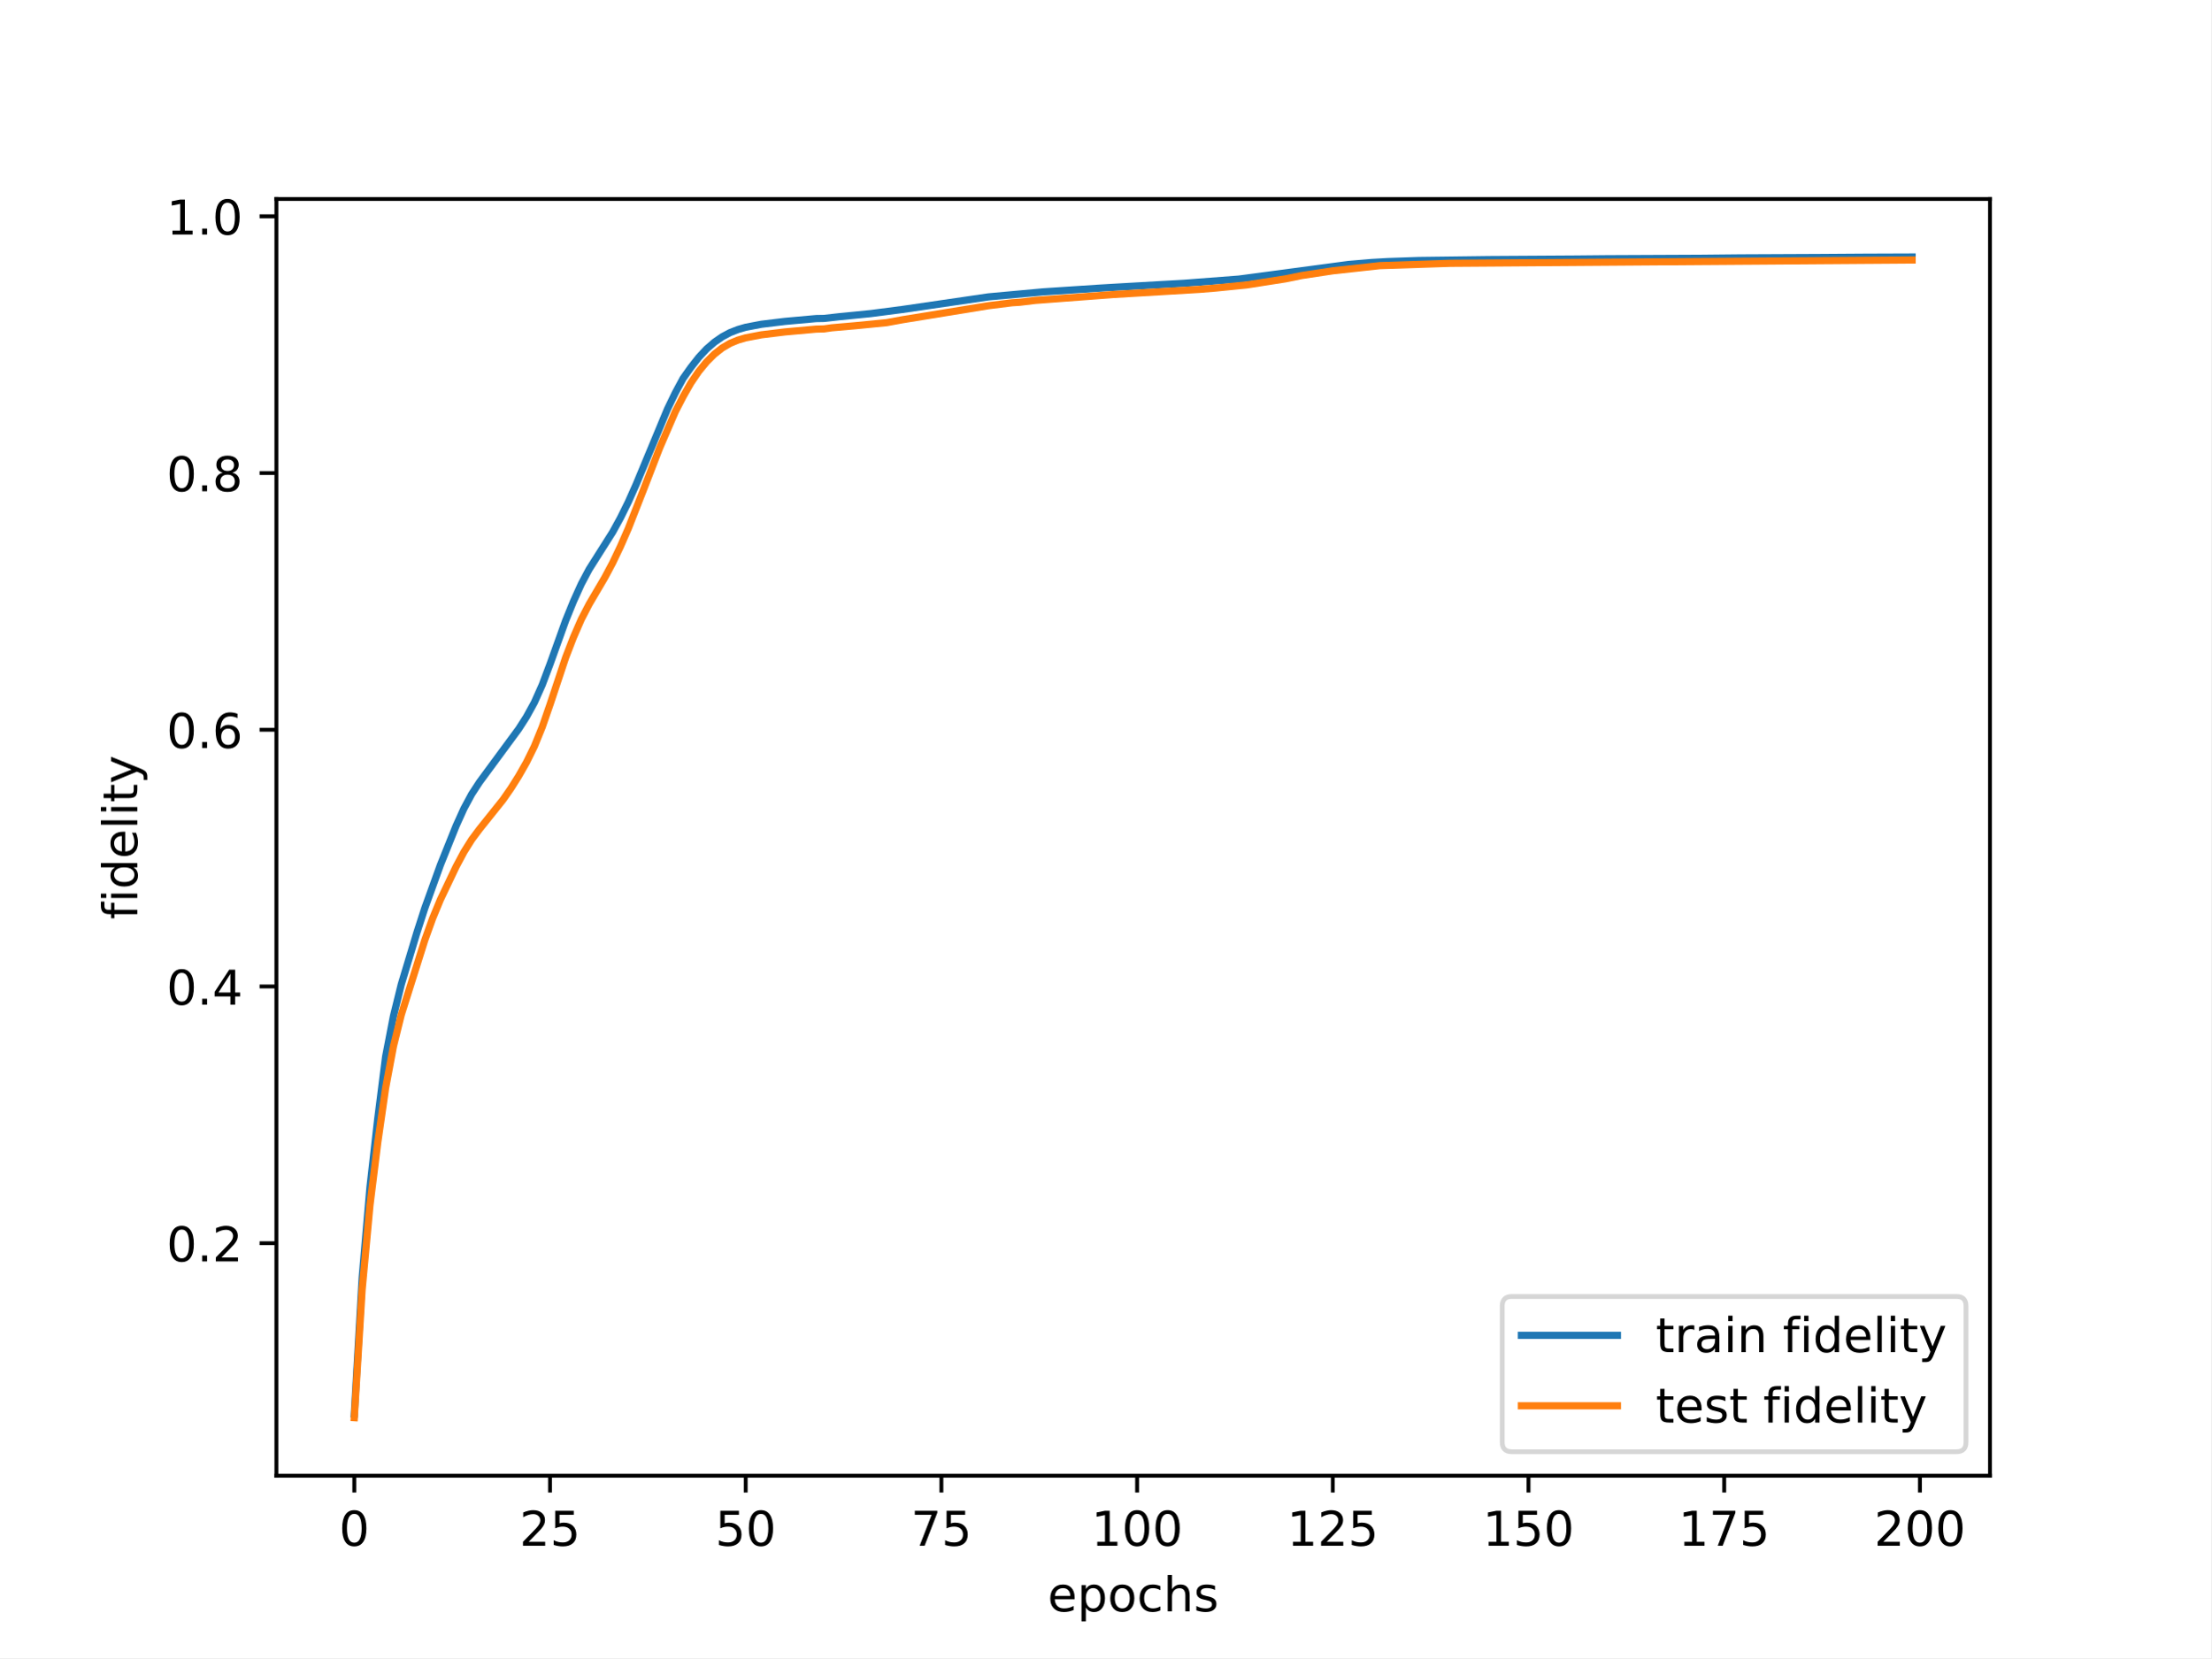
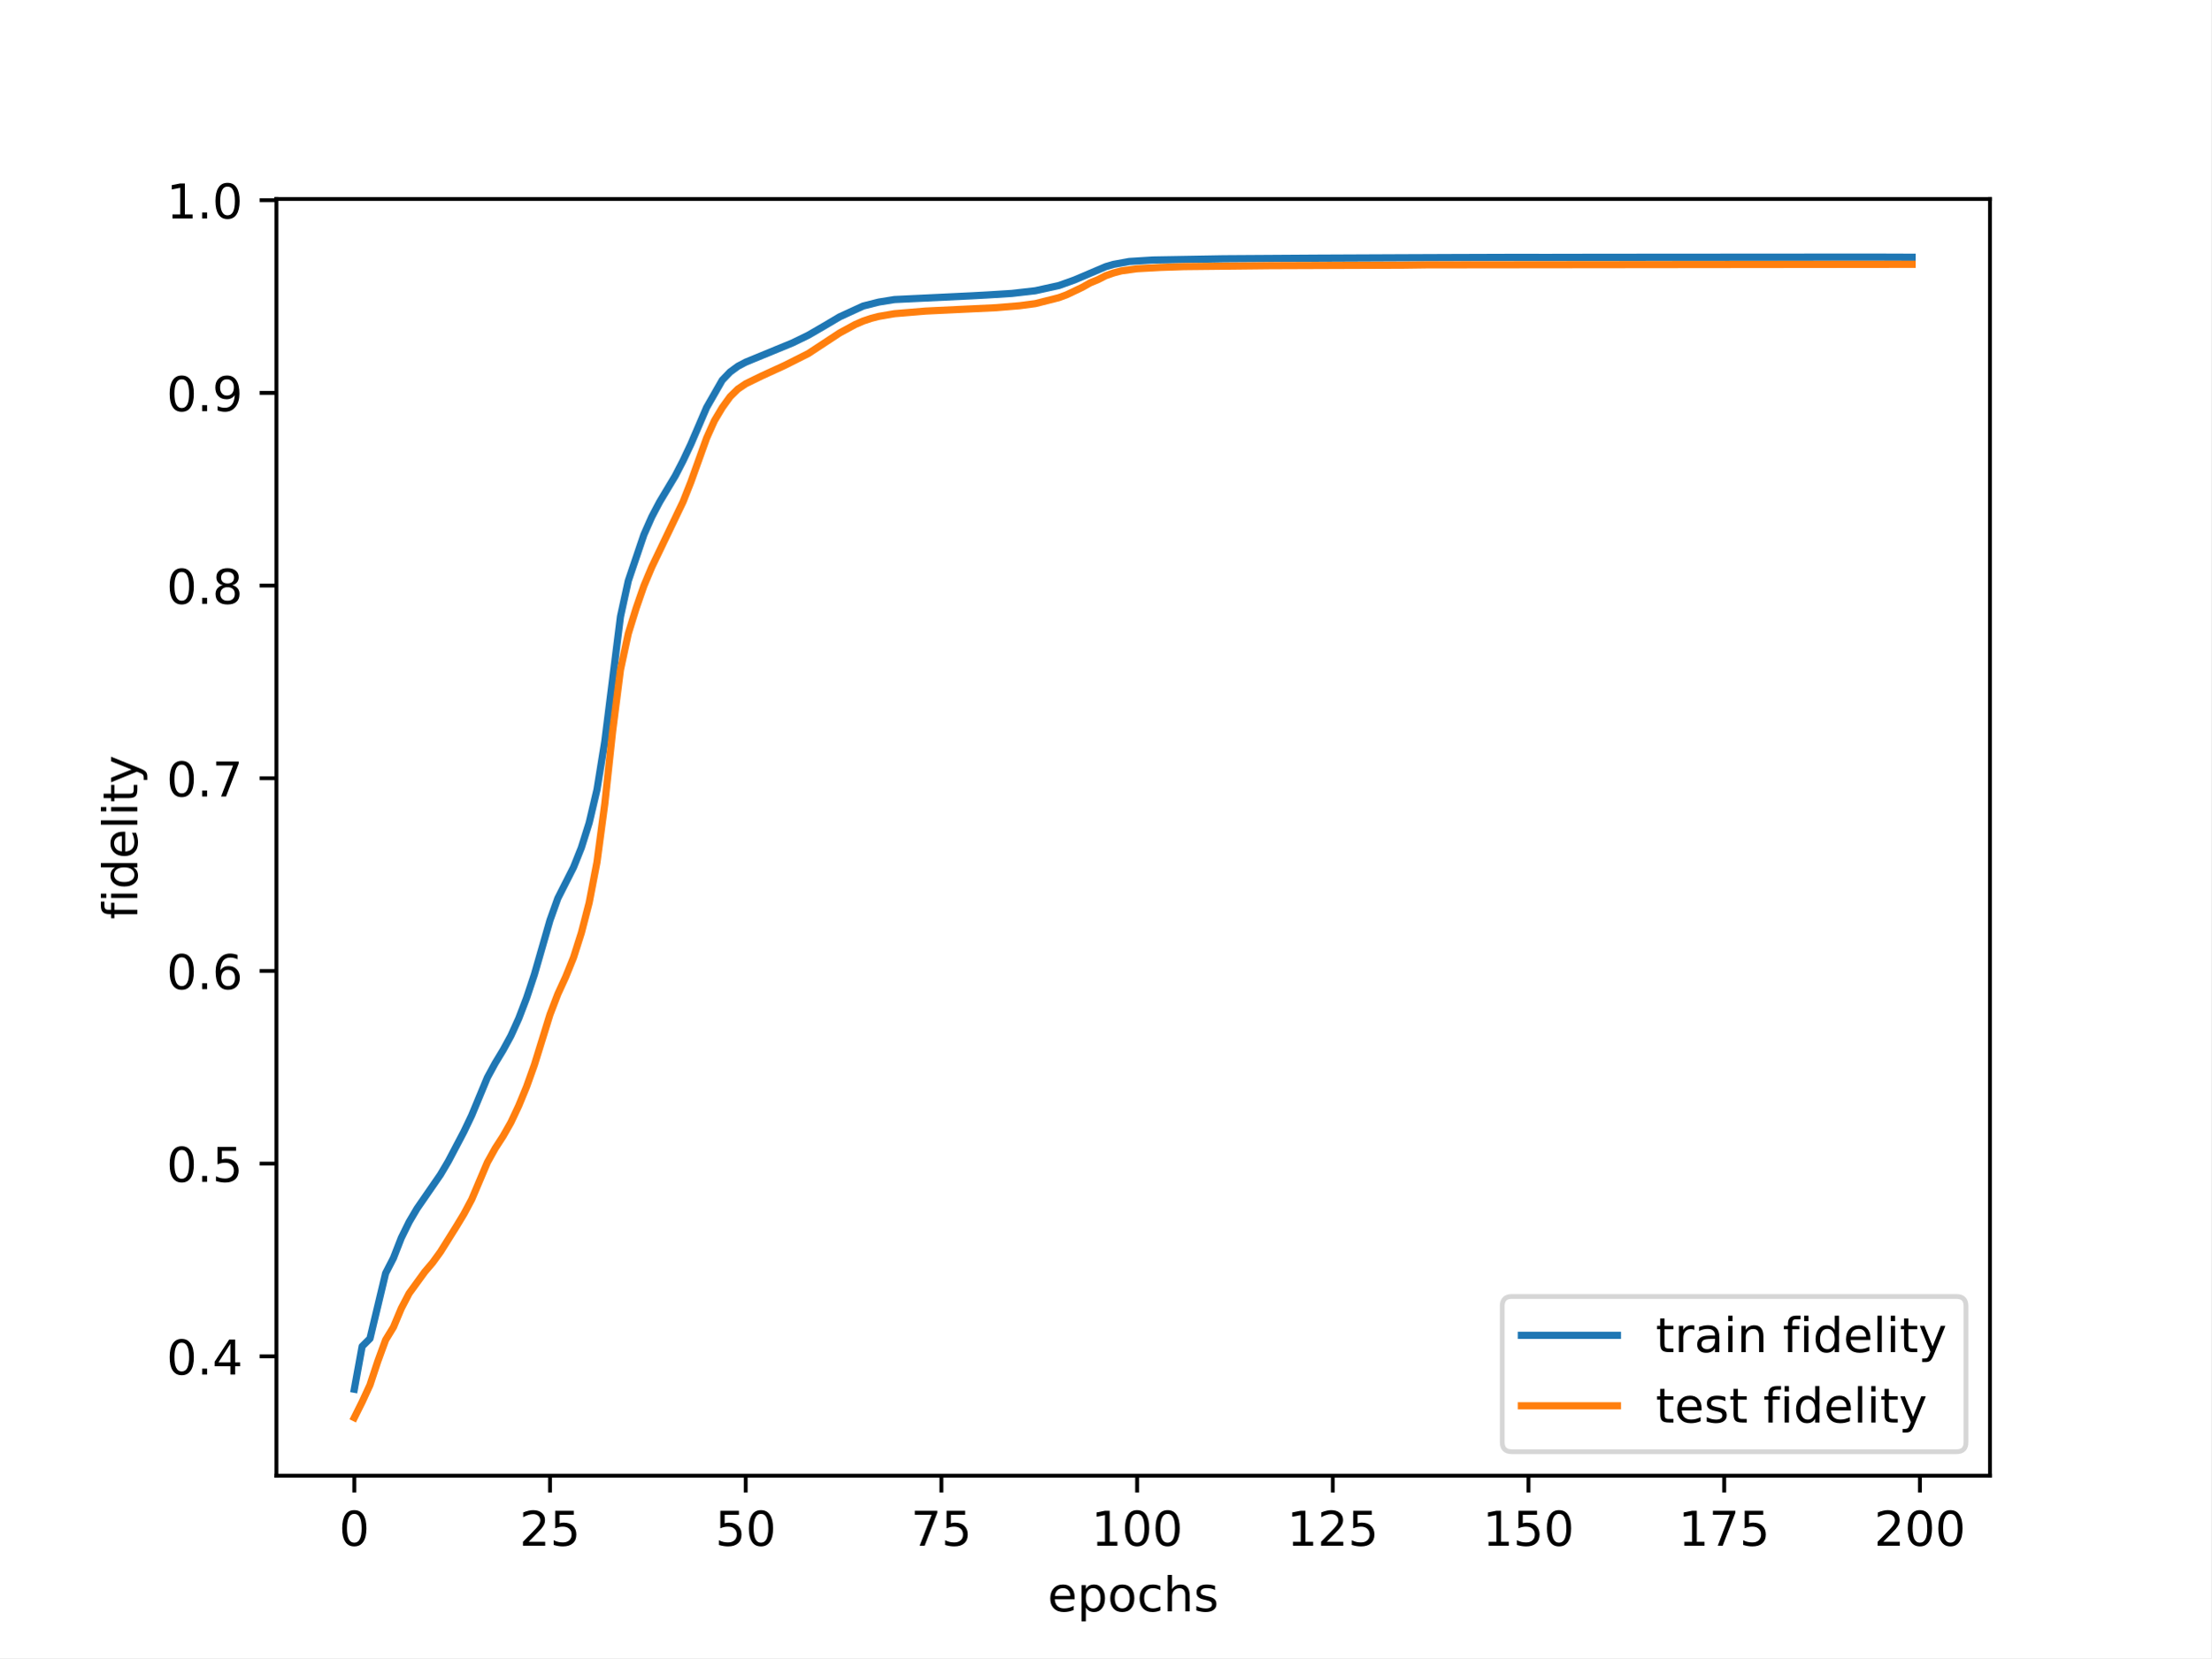
<svg xmlns="http://www.w3.org/2000/svg" xmlns:xlink="http://www.w3.org/1999/xlink" width="460.8pt" height="345.6pt" viewBox="0 0 460.8 345.6" version="1.1">
  <defs>
    <style type="text/css">*{stroke-linejoin: round; stroke-linecap: butt}</style>
  </defs>
  <g id="figure_1">
    <g id="patch_1">
      <path d="M 0 345.6  L 460.8 345.6  L 460.8 0  L 0 0  z " style="fill: #ffffff" />
    </g>
    <g id="axes_1">
      <g id="patch_2">
        <path d="M 57.6 307.584  L 414.72 307.584  L 414.72 41.472  L 57.6 41.472  z " style="fill: #ffffff" />
      </g>
      <g id="matplotlib.axis_1">
        <g id="xtick_1">
          <g id="line2d_1">
            <defs>
-               <path id="mc67432f194" d="M 0 0  L 0 3.5  " style="stroke: #000000; stroke-width: 0.8" />
-             </defs>
-             <g>
-               <use xlink:href="#mc67432f194" x="73.833" y="307.584" style="stroke: #000000; stroke-width: 0.8" />
+               <path id="m7122383685" d="M 0 0  L 0 3.5  " style="stroke: #000000; stroke-width: 0.8" />
+             </defs>
+             <g>
+               <use xlink:href="#m7122383685" x="73.833" y="307.584" style="stroke: #000000; stroke-width: 0.8" />
            </g>
          </g>
          <g id="text_1">
            <g transform="translate(70.65148 322.1824) scale(0.1 -0.1)">
              <defs>
                <path id="DejaVuSans-30" d="M 2034 4250  Q 1547 4250 1301 3770  Q 1056 3291 1056 2328  Q 1056 1369 1301 889  Q 1547 409 2034 409  Q 2525 409 2770 889  Q 3016 1369 3016 2328  Q 3016 3291 2770 3770  Q 2525 4250 2034 4250  z M 2034 4750  Q 2819 4750 3233 4129  Q 3647 3509 3647 2328  Q 3647 1150 3233 529  Q 2819 -91 2034 -91  Q 1250 -91 836 529  Q 422 1150 422 2328  Q 422 3509 836 4129  Q 1250 4750 2034 4750  z " transform="scale(0.015625)" />
              </defs>
              <use xlink:href="#DejaVuSans-30" />
            </g>
          </g>
        </g>
        <g id="xtick_2">
          <g id="line2d_2">
            <g>
-               <use xlink:href="#mc67432f194" x="114.618" y="307.584" style="stroke: #000000; stroke-width: 0.8" />
+               <use xlink:href="#m7122383685" x="114.618" y="307.584" style="stroke: #000000; stroke-width: 0.8" />
            </g>
          </g>
          <g id="text_2">
            <g transform="translate(108.256 322.1824) scale(0.1 -0.1)">
              <defs>
                <path id="DejaVuSans-32" d="M 1228 531  L 3431 531  L 3431 0  L 469 0  L 469 531  Q 828 903 1448 1529  Q 2069 2156 2228 2338  Q 2531 2678 2651 2914  Q 2772 3150 2772 3378  Q 2772 3750 2511 3984  Q 2250 4219 1831 4219  Q 1534 4219 1204 4116  Q 875 4013 500 3803  L 500 4441  Q 881 4594 1212 4672  Q 1544 4750 1819 4750  Q 2544 4750 2975 4387  Q 3406 4025 3406 3419  Q 3406 3131 3298 2873  Q 3191 2616 2906 2266  Q 2828 2175 2409 1742  Q 1991 1309 1228 531  z " transform="scale(0.015625)" />
                <path id="DejaVuSans-35" d="M 691 4666  L 3169 4666  L 3169 4134  L 1269 4134  L 1269 2991  Q 1406 3038 1543 3061  Q 1681 3084 1819 3084  Q 2600 3084 3056 2656  Q 3513 2228 3513 1497  Q 3513 744 3044 326  Q 2575 -91 1722 -91  Q 1428 -91 1123 -41  Q 819 9 494 109  L 494 744  Q 775 591 1075 516  Q 1375 441 1709 441  Q 2250 441 2565 725  Q 2881 1009 2881 1497  Q 2881 1984 2565 2268  Q 2250 2553 1709 2553  Q 1456 2553 1204 2497  Q 953 2441 691 2322  L 691 4666  z " transform="scale(0.015625)" />
              </defs>
              <use xlink:href="#DejaVuSans-32" />
              <use xlink:href="#DejaVuSans-35" x="63.623" />
            </g>
          </g>
        </g>
        <g id="xtick_3">
          <g id="line2d_3">
            <g>
-               <use xlink:href="#mc67432f194" x="155.404" y="307.584" style="stroke: #000000; stroke-width: 0.8" />
+               <use xlink:href="#m7122383685" x="155.404" y="307.584" style="stroke: #000000; stroke-width: 0.8" />
            </g>
          </g>
          <g id="text_3">
            <g transform="translate(149.0417 322.1824) scale(0.1 -0.1)">
              <use xlink:href="#DejaVuSans-35" />
              <use xlink:href="#DejaVuSans-30" x="63.623" />
            </g>
          </g>
        </g>
        <g id="xtick_4">
          <g id="line2d_4">
            <g>
-               <use xlink:href="#mc67432f194" x="196.19" y="307.584" style="stroke: #000000; stroke-width: 0.8" />
+               <use xlink:href="#m7122383685" x="196.19" y="307.584" style="stroke: #000000; stroke-width: 0.8" />
            </g>
          </g>
          <g id="text_4">
            <g transform="translate(189.8275 322.1824) scale(0.1 -0.1)">
              <defs>
                <path id="DejaVuSans-37" d="M 525 4666  L 3525 4666  L 3525 4397  L 1831 0  L 1172 0  L 2766 4134  L 525 4134  L 525 4666  z " transform="scale(0.015625)" />
              </defs>
              <use xlink:href="#DejaVuSans-37" />
              <use xlink:href="#DejaVuSans-35" x="63.623" />
            </g>
          </g>
        </g>
        <g id="xtick_5">
          <g id="line2d_5">
            <g>
-               <use xlink:href="#mc67432f194" x="236.976" y="307.584" style="stroke: #000000; stroke-width: 0.8" />
+               <use xlink:href="#m7122383685" x="236.976" y="307.584" style="stroke: #000000; stroke-width: 0.8" />
            </g>
          </g>
          <g id="text_5">
            <g transform="translate(227.432 322.1824) scale(0.1 -0.1)">
              <defs>
                <path id="DejaVuSans-31" d="M 794 531  L 1825 531  L 1825 4091  L 703 3866  L 703 4441  L 1819 4666  L 2450 4666  L 2450 531  L 3481 531  L 3481 0  L 794 0  L 794 531  z " transform="scale(0.015625)" />
              </defs>
              <use xlink:href="#DejaVuSans-31" />
              <use xlink:href="#DejaVuSans-30" x="63.623" />
              <use xlink:href="#DejaVuSans-30" x="127.246" />
            </g>
          </g>
        </g>
        <g id="xtick_6">
          <g id="line2d_6">
            <g>
-               <use xlink:href="#mc67432f194" x="277.761" y="307.584" style="stroke: #000000; stroke-width: 0.8" />
+               <use xlink:href="#m7122383685" x="277.761" y="307.584" style="stroke: #000000; stroke-width: 0.8" />
            </g>
          </g>
          <g id="text_6">
            <g transform="translate(268.2177 322.1824) scale(0.1 -0.1)">
              <use xlink:href="#DejaVuSans-31" />
              <use xlink:href="#DejaVuSans-32" x="63.623" />
              <use xlink:href="#DejaVuSans-35" x="127.246" />
            </g>
          </g>
        </g>
        <g id="xtick_7">
          <g id="line2d_7">
            <g>
-               <use xlink:href="#mc67432f194" x="318.547" y="307.584" style="stroke: #000000; stroke-width: 0.8" />
+               <use xlink:href="#m7122383685" x="318.547" y="307.584" style="stroke: #000000; stroke-width: 0.8" />
            </g>
          </g>
          <g id="text_7">
            <g transform="translate(309.0035 322.1824) scale(0.1 -0.1)">
              <use xlink:href="#DejaVuSans-31" />
              <use xlink:href="#DejaVuSans-35" x="63.623" />
              <use xlink:href="#DejaVuSans-30" x="127.246" />
            </g>
          </g>
        </g>
        <g id="xtick_8">
          <g id="line2d_8">
            <g>
-               <use xlink:href="#mc67432f194" x="359.333" y="307.584" style="stroke: #000000; stroke-width: 0.8" />
+               <use xlink:href="#m7122383685" x="359.333" y="307.584" style="stroke: #000000; stroke-width: 0.8" />
            </g>
          </g>
          <g id="text_8">
            <g transform="translate(349.7892 322.1824) scale(0.1 -0.1)">
              <use xlink:href="#DejaVuSans-31" />
              <use xlink:href="#DejaVuSans-37" x="63.623" />
              <use xlink:href="#DejaVuSans-35" x="127.246" />
            </g>
          </g>
        </g>
        <g id="xtick_9">
          <g id="line2d_9">
            <g>
-               <use xlink:href="#mc67432f194" x="400.119" y="307.584" style="stroke: #000000; stroke-width: 0.8" />
+               <use xlink:href="#m7122383685" x="400.119" y="307.584" style="stroke: #000000; stroke-width: 0.8" />
            </g>
          </g>
          <g id="text_9">
            <g transform="translate(390.575 322.1824) scale(0.1 -0.1)">
              <use xlink:href="#DejaVuSans-32" />
              <use xlink:href="#DejaVuSans-30" x="63.623" />
              <use xlink:href="#DejaVuSans-30" x="127.246" />
            </g>
          </g>
        </g>
        <g id="text_10">
          <g transform="translate(218.3272 335.8606) scale(0.1 -0.1)">
            <defs>
              <path id="DejaVuSans-65" d="M 3597 1894  L 3597 1613  L 953 1613  Q 991 1019 1311 708  Q 1631 397 2203 397  Q 2534 397 2845 478  Q 3156 559 3463 722  L 3463 178  Q 3153 47 2828 -22  Q 2503 -91 2169 -91  Q 1331 -91 842 396  Q 353 884 353 1716  Q 353 2575 817 3079  Q 1281 3584 2069 3584  Q 2775 3584 3186 3129  Q 3597 2675 3597 1894  z M 3022 2063  Q 3016 2534 2758 2815  Q 2500 3097 2075 3097  Q 1594 3097 1305 2825  Q 1016 2553 972 2059  L 3022 2063  z " transform="scale(0.015625)" />
              <path id="DejaVuSans-70" d="M 1159 525  L 1159 -1331  L 581 -1331  L 581 3500  L 1159 3500  L 1159 2969  Q 1341 3281 1617 3432  Q 1894 3584 2278 3584  Q 2916 3584 3314 3078  Q 3713 2572 3713 1747  Q 3713 922 3314 415  Q 2916 -91 2278 -91  Q 1894 -91 1617 61  Q 1341 213 1159 525  z M 3116 1747  Q 3116 2381 2855 2742  Q 2594 3103 2138 3103  Q 1681 3103 1420 2742  Q 1159 2381 1159 1747  Q 1159 1113 1420 752  Q 1681 391 2138 391  Q 2594 391 2855 752  Q 3116 1113 3116 1747  z " transform="scale(0.015625)" />
              <path id="DejaVuSans-6f" d="M 1959 3097  Q 1497 3097 1228 2736  Q 959 2375 959 1747  Q 959 1119 1226 758  Q 1494 397 1959 397  Q 2419 397 2687 759  Q 2956 1122 2956 1747  Q 2956 2369 2687 2733  Q 2419 3097 1959 3097  z M 1959 3584  Q 2709 3584 3137 3096  Q 3566 2609 3566 1747  Q 3566 888 3137 398  Q 2709 -91 1959 -91  Q 1206 -91 779 398  Q 353 888 353 1747  Q 353 2609 779 3096  Q 1206 3584 1959 3584  z " transform="scale(0.015625)" />
              <path id="DejaVuSans-63" d="M 3122 3366  L 3122 2828  Q 2878 2963 2633 3030  Q 2388 3097 2138 3097  Q 1578 3097 1268 2742  Q 959 2388 959 1747  Q 959 1106 1268 751  Q 1578 397 2138 397  Q 2388 397 2633 464  Q 2878 531 3122 666  L 3122 134  Q 2881 22 2623 -34  Q 2366 -91 2075 -91  Q 1284 -91 818 406  Q 353 903 353 1747  Q 353 2603 823 3093  Q 1294 3584 2113 3584  Q 2378 3584 2631 3529  Q 2884 3475 3122 3366  z " transform="scale(0.015625)" />
              <path id="DejaVuSans-68" d="M 3513 2113  L 3513 0  L 2938 0  L 2938 2094  Q 2938 2591 2744 2837  Q 2550 3084 2163 3084  Q 1697 3084 1428 2787  Q 1159 2491 1159 1978  L 1159 0  L 581 0  L 581 4863  L 1159 4863  L 1159 2956  Q 1366 3272 1645 3428  Q 1925 3584 2291 3584  Q 2894 3584 3203 3211  Q 3513 2838 3513 2113  z " transform="scale(0.015625)" />
              <path id="DejaVuSans-73" d="M 2834 3397  L 2834 2853  Q 2591 2978 2328 3040  Q 2066 3103 1784 3103  Q 1356 3103 1142 2972  Q 928 2841 928 2578  Q 928 2378 1081 2264  Q 1234 2150 1697 2047  L 1894 2003  Q 2506 1872 2764 1633  Q 3022 1394 3022 966  Q 3022 478 2636 193  Q 2250 -91 1575 -91  Q 1294 -91 989 -36  Q 684 19 347 128  L 347 722  Q 666 556 975 473  Q 1284 391 1588 391  Q 1994 391 2212 530  Q 2431 669 2431 922  Q 2431 1156 2273 1281  Q 2116 1406 1581 1522  L 1381 1569  Q 847 1681 609 1914  Q 372 2147 372 2553  Q 372 3047 722 3315  Q 1072 3584 1716 3584  Q 2034 3584 2315 3537  Q 2597 3491 2834 3397  z " transform="scale(0.015625)" />
            </defs>
            <use xlink:href="#DejaVuSans-65" />
            <use xlink:href="#DejaVuSans-70" x="61.523" />
            <use xlink:href="#DejaVuSans-6f" x="125" />
            <use xlink:href="#DejaVuSans-63" x="186.182" />
            <use xlink:href="#DejaVuSans-68" x="241.162" />
            <use xlink:href="#DejaVuSans-73" x="304.541" />
          </g>
        </g>
      </g>
      <g id="matplotlib.axis_2">
        <g id="ytick_1">
          <g id="line2d_10">
            <defs>
-               <path id="m87cae80e94" d="M 0 0  L -3.5 0  " style="stroke: #000000; stroke-width: 0.8" />
-             </defs>
-             <g>
-               <use xlink:href="#m87cae80e94" x="57.6" y="259.119" style="stroke: #000000; stroke-width: 0.8" />
+               <path id="mfc3ac9f263" d="M 0 0  L -3.5 0  " style="stroke: #000000; stroke-width: 0.8" />
+             </defs>
+             <g>
+               <use xlink:href="#mfc3ac9f263" x="57.6" y="282.699" style="stroke: #000000; stroke-width: 0.8" />
            </g>
          </g>
          <g id="text_11">
-             <g transform="translate(34.69687 262.918) scale(0.1 -0.1)">
+             <g transform="translate(34.69687 286.4984) scale(0.1 -0.1)">
              <defs>
                <path id="DejaVuSans-2e" d="M 684 794  L 1344 794  L 1344 0  L 684 0  L 684 794  z " transform="scale(0.015625)" />
-               </defs>
-               <use xlink:href="#DejaVuSans-30" />
-               <use xlink:href="#DejaVuSans-2e" x="63.623" />
-               <use xlink:href="#DejaVuSans-32" x="95.41" />
+                 <path id="DejaVuSans-34" d="M 2419 4116  L 825 1625  L 2419 1625  L 2419 4116  z M 2253 4666  L 3047 4666  L 3047 1625  L 3713 1625  L 3713 1100  L 3047 1100  L 3047 0  L 2419 0  L 2419 1100  L 313 1100  L 313 1709  L 2253 4666  z " transform="scale(0.015625)" />
+               </defs>
+               <use xlink:href="#DejaVuSans-30" />
+               <use xlink:href="#DejaVuSans-2e" x="63.623" />
+               <use xlink:href="#DejaVuSans-34" x="95.41" />
            </g>
          </g>
        </g>
        <g id="ytick_2">
          <g id="line2d_11">
            <g>
-               <use xlink:href="#m87cae80e94" x="57.6" y="205.61" style="stroke: #000000; stroke-width: 0.8" />
+               <use xlink:href="#mfc3ac9f263" x="57.6" y="242.537" style="stroke: #000000; stroke-width: 0.8" />
            </g>
          </g>
          <g id="text_12">
-             <g transform="translate(34.69687 209.4094) scale(0.1 -0.1)">
-               <defs>
-                 <path id="DejaVuSans-34" d="M 2419 4116  L 825 1625  L 2419 1625  L 2419 4116  z M 2253 4666  L 3047 4666  L 3047 1625  L 3713 1625  L 3713 1100  L 3047 1100  L 3047 0  L 2419 0  L 2419 1100  L 313 1100  L 313 1709  L 2253 4666  z " transform="scale(0.015625)" />
-               </defs>
-               <use xlink:href="#DejaVuSans-30" />
-               <use xlink:href="#DejaVuSans-2e" x="63.623" />
-               <use xlink:href="#DejaVuSans-34" x="95.41" />
+             <g transform="translate(34.69687 246.3361) scale(0.1 -0.1)">
+               <use xlink:href="#DejaVuSans-30" />
+               <use xlink:href="#DejaVuSans-2e" x="63.623" />
+               <use xlink:href="#DejaVuSans-35" x="95.41" />
            </g>
          </g>
        </g>
        <g id="ytick_3">
          <g id="line2d_12">
            <g>
-               <use xlink:href="#m87cae80e94" x="57.6" y="152.102" style="stroke: #000000; stroke-width: 0.8" />
+               <use xlink:href="#mfc3ac9f263" x="57.6" y="202.375" style="stroke: #000000; stroke-width: 0.8" />
            </g>
          </g>
          <g id="text_13">
-             <g transform="translate(34.69687 155.9008) scale(0.1 -0.1)">
+             <g transform="translate(34.69687 206.1738) scale(0.1 -0.1)">
              <defs>
                <path id="DejaVuSans-36" d="M 2113 2584  Q 1688 2584 1439 2293  Q 1191 2003 1191 1497  Q 1191 994 1439 701  Q 1688 409 2113 409  Q 2538 409 2786 701  Q 3034 994 3034 1497  Q 3034 2003 2786 2293  Q 2538 2584 2113 2584  z M 3366 4563  L 3366 3988  Q 3128 4100 2886 4159  Q 2644 4219 2406 4219  Q 1781 4219 1451 3797  Q 1122 3375 1075 2522  Q 1259 2794 1537 2939  Q 1816 3084 2150 3084  Q 2853 3084 3261 2657  Q 3669 2231 3669 1497  Q 3669 778 3244 343  Q 2819 -91 2113 -91  Q 1303 -91 875 529  Q 447 1150 447 2328  Q 447 3434 972 4092  Q 1497 4750 2381 4750  Q 2619 4750 2861 4703  Q 3103 4656 3366 4563  z " transform="scale(0.015625)" />
              </defs>
              <use xlink:href="#DejaVuSans-30" />
              <use xlink:href="#DejaVuSans-2e" x="63.623" />
              <use xlink:href="#DejaVuSans-36" x="95.41" />
            </g>
          </g>
        </g>
        <g id="ytick_4">
          <g id="line2d_13">
            <g>
-               <use xlink:href="#m87cae80e94" x="57.6" y="98.593" style="stroke: #000000; stroke-width: 0.8" />
+               <use xlink:href="#mfc3ac9f263" x="57.6" y="162.212" style="stroke: #000000; stroke-width: 0.8" />
            </g>
          </g>
          <g id="text_14">
-             <g transform="translate(34.69687 102.3922) scale(0.1 -0.1)">
-               <defs>
-                 <path id="DejaVuSans-38" d="M 2034 2216  Q 1584 2216 1326 1975  Q 1069 1734 1069 1313  Q 1069 891 1326 650  Q 1584 409 2034 409  Q 2484 409 2743 651  Q 3003 894 3003 1313  Q 3003 1734 2745 1975  Q 2488 2216 2034 2216  z M 1403 2484  Q 997 2584 770 2862  Q 544 3141 544 3541  Q 544 4100 942 4425  Q 1341 4750 2034 4750  Q 2731 4750 3128 4425  Q 3525 4100 3525 3541  Q 3525 3141 3298 2862  Q 3072 2584 2669 2484  Q 3125 2378 3379 2068  Q 3634 1759 3634 1313  Q 3634 634 3220 271  Q 2806 -91 2034 -91  Q 1263 -91 848 271  Q 434 634 434 1313  Q 434 1759 690 2068  Q 947 2378 1403 2484  z M 1172 3481  Q 1172 3119 1398 2916  Q 1625 2713 2034 2713  Q 2441 2713 2670 2916  Q 2900 3119 2900 3481  Q 2900 3844 2670 4047  Q 2441 4250 2034 4250  Q 1625 4250 1398 4047  Q 1172 3844 1172 3481  z " transform="scale(0.015625)" />
-               </defs>
-               <use xlink:href="#DejaVuSans-30" />
-               <use xlink:href="#DejaVuSans-2e" x="63.623" />
-               <use xlink:href="#DejaVuSans-38" x="95.41" />
+             <g transform="translate(34.69687 166.0115) scale(0.1 -0.1)">
+               <use xlink:href="#DejaVuSans-30" />
+               <use xlink:href="#DejaVuSans-2e" x="63.623" />
+               <use xlink:href="#DejaVuSans-37" x="95.41" />
            </g>
          </g>
        </g>
        <g id="ytick_5">
          <g id="line2d_14">
            <g>
-               <use xlink:href="#m87cae80e94" x="57.6" y="45.084" style="stroke: #000000; stroke-width: 0.8" />
+               <use xlink:href="#mfc3ac9f263" x="57.6" y="122.05" style="stroke: #000000; stroke-width: 0.8" />
            </g>
          </g>
          <g id="text_15">
-             <g transform="translate(34.69687 48.88367) scale(0.1 -0.1)">
+             <g transform="translate(34.69687 125.8492) scale(0.1 -0.1)">
+               <defs>
+                 <path id="DejaVuSans-38" d="M 2034 2216  Q 1584 2216 1326 1975  Q 1069 1734 1069 1313  Q 1069 891 1326 650  Q 1584 409 2034 409  Q 2484 409 2743 651  Q 3003 894 3003 1313  Q 3003 1734 2745 1975  Q 2488 2216 2034 2216  z M 1403 2484  Q 997 2584 770 2862  Q 544 3141 544 3541  Q 544 4100 942 4425  Q 1341 4750 2034 4750  Q 2731 4750 3128 4425  Q 3525 4100 3525 3541  Q 3525 3141 3298 2862  Q 3072 2584 2669 2484  Q 3125 2378 3379 2068  Q 3634 1759 3634 1313  Q 3634 634 3220 271  Q 2806 -91 2034 -91  Q 1263 -91 848 271  Q 434 634 434 1313  Q 434 1759 690 2068  Q 947 2378 1403 2484  z M 1172 3481  Q 1172 3119 1398 2916  Q 1625 2713 2034 2713  Q 2441 2713 2670 2916  Q 2900 3119 2900 3481  Q 2900 3844 2670 4047  Q 2441 4250 2034 4250  Q 1625 4250 1398 4047  Q 1172 3844 1172 3481  z " transform="scale(0.015625)" />
+               </defs>
+               <use xlink:href="#DejaVuSans-30" />
+               <use xlink:href="#DejaVuSans-2e" x="63.623" />
+               <use xlink:href="#DejaVuSans-38" x="95.41" />
+             </g>
+           </g>
+         </g>
+         <g id="ytick_6">
+           <g id="line2d_15">
+             <g>
+               <use xlink:href="#mfc3ac9f263" x="57.6" y="81.888" style="stroke: #000000; stroke-width: 0.8" />
+             </g>
+           </g>
+           <g id="text_16">
+             <g transform="translate(34.69687 85.68687) scale(0.1 -0.1)">
+               <defs>
+                 <path id="DejaVuSans-39" d="M 703 97  L 703 672  Q 941 559 1184 500  Q 1428 441 1663 441  Q 2288 441 2617 861  Q 2947 1281 2994 2138  Q 2813 1869 2534 1725  Q 2256 1581 1919 1581  Q 1219 1581 811 2004  Q 403 2428 403 3163  Q 403 3881 828 4315  Q 1253 4750 1959 4750  Q 2769 4750 3195 4129  Q 3622 3509 3622 2328  Q 3622 1225 3098 567  Q 2575 -91 1691 -91  Q 1453 -91 1209 -44  Q 966 3 703 97  z M 1959 2075  Q 2384 2075 2632 2365  Q 2881 2656 2881 3163  Q 2881 3666 2632 3958  Q 2384 4250 1959 4250  Q 1534 4250 1286 3958  Q 1038 3666 1038 3163  Q 1038 2656 1286 2365  Q 1534 2075 1959 2075  z " transform="scale(0.015625)" />
+               </defs>
+               <use xlink:href="#DejaVuSans-30" />
+               <use xlink:href="#DejaVuSans-2e" x="63.623" />
+               <use xlink:href="#DejaVuSans-39" x="95.41" />
+             </g>
+           </g>
+         </g>
+         <g id="ytick_7">
+           <g id="line2d_16">
+             <g>
+               <use xlink:href="#mfc3ac9f263" x="57.6" y="41.725" style="stroke: #000000; stroke-width: 0.8" />
+             </g>
+           </g>
+           <g id="text_17">
+             <g transform="translate(34.69687 45.52457) scale(0.1 -0.1)">
              <use xlink:href="#DejaVuSans-31" />
              <use xlink:href="#DejaVuSans-2e" x="63.623" />
              <use xlink:href="#DejaVuSans-30" x="95.41" />
            </g>
          </g>
        </g>
-         <g id="text_16">
+         <g id="text_18">
          <g transform="translate(28.61719 191.6257) rotate(-90) scale(0.1 -0.1)">
            <defs>
              <path id="DejaVuSans-66" d="M 2375 4863  L 2375 4384  L 1825 4384  Q 1516 4384 1395 4259  Q 1275 4134 1275 3809  L 1275 3500  L 2222 3500  L 2222 3053  L 1275 3053  L 1275 0  L 697 0  L 697 3053  L 147 3053  L 147 3500  L 697 3500  L 697 3744  Q 697 4328 969 4595  Q 1241 4863 1831 4863  L 2375 4863  z " transform="scale(0.015625)" />
              <path id="DejaVuSans-69" d="M 603 3500  L 1178 3500  L 1178 0  L 603 0  L 603 3500  z M 603 4863  L 1178 4863  L 1178 4134  L 603 4134  L 603 4863  z " transform="scale(0.015625)" />
              <path id="DejaVuSans-64" d="M 2906 2969  L 2906 4863  L 3481 4863  L 3481 0  L 2906 0  L 2906 525  Q 2725 213 2448 61  Q 2172 -91 1784 -91  Q 1150 -91 751 415  Q 353 922 353 1747  Q 353 2572 751 3078  Q 1150 3584 1784 3584  Q 2172 3584 2448 3432  Q 2725 3281 2906 2969  z M 947 1747  Q 947 1113 1208 752  Q 1469 391 1925 391  Q 2381 391 2643 752  Q 2906 1113 2906 1747  Q 2906 2381 2643 2742  Q 2381 3103 1925 3103  Q 1469 3103 1208 2742  Q 947 2381 947 1747  z " transform="scale(0.015625)" />
              <path id="DejaVuSans-6c" d="M 603 4863  L 1178 4863  L 1178 0  L 603 0  L 603 4863  z " transform="scale(0.015625)" />
              <path id="DejaVuSans-74" d="M 1172 4494  L 1172 3500  L 2356 3500  L 2356 3053  L 1172 3053  L 1172 1153  Q 1172 725 1289 603  Q 1406 481 1766 481  L 2356 481  L 2356 0  L 1766 0  Q 1100 0 847 248  Q 594 497 594 1153  L 594 3053  L 172 3053  L 172 3500  L 594 3500  L 594 4494  L 1172 4494  z " transform="scale(0.015625)" />
              <path id="DejaVuSans-79" d="M 2059 -325  Q 1816 -950 1584 -1140  Q 1353 -1331 966 -1331  L 506 -1331  L 506 -850  L 844 -850  Q 1081 -850 1212 -737  Q 1344 -625 1503 -206  L 1606 56  L 191 3500  L 800 3500  L 1894 763  L 2988 3500  L 3597 3500  L 2059 -325  z " transform="scale(0.015625)" />
            </defs>
            <use xlink:href="#DejaVuSans-66" />
            <use xlink:href="#DejaVuSans-69" x="35.205" />
            <use xlink:href="#DejaVuSans-64" x="62.988" />
            <use xlink:href="#DejaVuSans-65" x="126.465" />
            <use xlink:href="#DejaVuSans-6c" x="187.988" />
            <use xlink:href="#DejaVuSans-69" x="215.771" />
            <use xlink:href="#DejaVuSans-74" x="243.555" />
            <use xlink:href="#DejaVuSans-79" x="282.764" />
          </g>
        </g>
      </g>
-       <g id="line2d_15">
-         <path d="M 73.833 294.744  L 75.464 266.376  L 77.096 247.462  L 78.727 233.107  L 80.358 220.254  L 81.99 211.792  L 83.621 205.184  L 86.884 194.353  L 88.516 189.306  L 91.778 180.277  L 95.041 172.149  L 96.673 168.54  L 98.304 165.511  L 99.936 163.012  L 108.093 151.941  L 109.724 149.394  L 111.356 146.423  L 112.987 142.77  L 114.618 138.436  L 117.881 129.342  L 119.513 125.329  L 121.144 121.716  L 122.776 118.648  L 127.67 110.915  L 129.301 107.941  L 130.933 104.641  L 132.564 100.985  L 139.09 85.285  L 140.721 81.905  L 142.353 78.874  L 143.984 76.574  L 145.616 74.492  L 147.247 72.742  L 148.879 71.327  L 150.51 70.194  L 152.141 69.324  L 153.773 68.682  L 155.404 68.209  L 158.667 67.584  L 163.561 66.987  L 170.087 66.4  L 171.719 66.371  L 174.981 66.002  L 181.507 65.352  L 188.033 64.505  L 205.979 61.877  L 217.399 60.827  L 228.819 60.077  L 232.081 59.883  L 241.87 59.319  L 246.764 59.043  L 258.184 58.171  L 281.024 55.122  L 285.919 54.703  L 289.181 54.516  L 295.707 54.29  L 310.39 54.1  L 328.336 53.986  L 334.862 53.923  L 354.439 53.831  L 362.596 53.748  L 378.91 53.672  L 388.699 53.604  L 398.487 53.568  L 398.487 53.568  " clip-path="url(#p7358a51ef3)" style="fill: none; stroke: #1f77b4; stroke-width: 1.5; stroke-linecap: square" />
-       </g>
-       <g id="line2d_16">
-         <path d="M 73.833 295.488  L 75.464 268.791  L 77.096 251.201  L 78.727 238.095  L 80.358 226.789  L 81.99 218.075  L 83.621 211.508  L 88.516 195.967  L 90.147 191.44  L 91.778 187.497  L 95.041 180.65  L 96.673 177.591  L 98.304 174.985  L 99.936 172.802  L 104.83 166.686  L 106.461 164.336  L 108.093 161.745  L 109.724 158.878  L 111.356 155.563  L 112.987 151.563  L 114.618 146.86  L 117.881 137.041  L 119.513 132.819  L 121.144 129.076  L 122.776 125.927  L 126.038 120.378  L 127.67 117.315  L 129.301 113.894  L 130.933 110.163  L 134.196 101.835  L 137.458 93.384  L 140.721 85.825  L 142.353 82.661  L 143.984 79.801  L 145.616 77.408  L 147.247 75.428  L 148.879 73.8  L 150.51 72.52  L 152.141 71.564  L 153.773 70.889  L 155.404 70.408  L 158.667 69.784  L 163.561 69.183  L 170.087 68.593  L 171.719 68.551  L 173.35 68.318  L 178.244 67.889  L 184.77 67.245  L 188.033 66.646  L 205.979 63.717  L 210.873 63.104  L 212.504 63  L 215.767 62.604  L 232.081 61.376  L 241.87 60.791  L 250.027 60.306  L 253.29 60.04  L 259.816 59.383  L 267.973 58.105  L 271.236 57.43  L 277.761 56.441  L 287.55 55.365  L 302.233 54.878  L 398.487 54.18  L 398.487 54.18  " clip-path="url(#p7358a51ef3)" style="fill: none; stroke: #ff7f0e; stroke-width: 1.5; stroke-linecap: square" />
+       <g id="line2d_17">
+         <path d="M 73.833 289.559  L 75.464 280.631  L 77.096 279.004  L 80.358 265.391  L 81.99 262.212  L 83.621 258.03  L 85.253 254.711  L 86.884 251.937  L 91.778 244.846  L 93.41 242.085  L 96.673 235.883  L 98.304 232.461  L 101.567 224.591  L 103.198 221.589  L 104.83 218.894  L 106.461 215.909  L 108.093 212.305  L 109.724 208.042  L 111.356 203.136  L 114.618 191.794  L 116.25 187.232  L 119.513 180.789  L 121.144 176.703  L 122.776 171.512  L 124.407 164.593  L 126.038 154.505  L 129.301 128.525  L 130.933 121.06  L 134.196 111.42  L 135.827 107.727  L 137.458 104.632  L 140.721 99.181  L 142.353 96.016  L 143.984 92.552  L 147.247 84.947  L 150.51 79.24  L 152.141 77.542  L 153.773 76.343  L 155.404 75.481  L 165.193 71.452  L 168.456 69.862  L 171.719 67.969  L 174.981 66.037  L 179.876 63.786  L 183.139 62.96  L 186.401 62.428  L 202.716 61.644  L 205.979 61.464  L 210.873 61.155  L 215.767 60.592  L 220.661 59.516  L 223.924 58.349  L 230.45 55.571  L 232.081 55.094  L 235.344 54.496  L 240.239 54.189  L 254.921 53.933  L 274.499 53.804  L 292.444 53.722  L 302.233 53.682  L 316.916 53.633  L 321.81 53.647  L 333.23 53.625  L 385.436 53.588  L 390.33 53.585  L 398.487 53.613  L 398.487 53.613  " clip-path="url(#pca9f7d5c97)" style="fill: none; stroke: #1f77b4; stroke-width: 1.5; stroke-linecap: square" />
+       </g>
+       <g id="line2d_18">
+         <path d="M 73.833 295.488  L 75.464 292.215  L 77.096 288.672  L 78.727 283.74  L 80.358 279.284  L 81.99 276.612  L 83.621 272.715  L 85.253 269.589  L 88.516 265.1  L 90.147 263.188  L 91.778 260.944  L 95.041 255.737  L 96.673 253.039  L 98.304 249.98  L 101.567 242.282  L 103.198 239.349  L 104.83 236.831  L 106.461 233.96  L 108.093 230.49  L 109.724 226.534  L 111.356 221.975  L 114.618 211.447  L 116.25 207.189  L 117.881 203.629  L 119.513 199.591  L 121.144 194.464  L 122.776 188.164  L 124.407 179.696  L 126.038 167.514  L 127.67 152.403  L 129.301 139.615  L 130.933 132.061  L 132.564 126.785  L 134.196 122.082  L 135.827 118.195  L 142.353 104.566  L 143.984 100.437  L 147.247 91.331  L 148.879 87.697  L 150.51 84.96  L 152.141 82.694  L 153.773 81.089  L 155.404 79.988  L 158.667 78.391  L 163.561 76.148  L 168.456 73.683  L 174.981 69.394  L 178.244 67.625  L 179.876 66.917  L 181.507 66.368  L 183.139 65.944  L 186.401 65.379  L 192.927 64.832  L 207.61 64.125  L 212.504 63.716  L 215.767 63.281  L 220.661 62.039  L 222.293 61.436  L 225.556 59.88  L 227.187 58.958  L 228.819 58.286  L 230.45 57.452  L 232.081 56.882  L 233.713 56.45  L 236.976 56.002  L 241.87 55.732  L 246.764 55.567  L 264.71 55.372  L 292.444 55.267  L 297.339 55.2  L 398.487 55.087  L 398.487 55.087  " clip-path="url(#pca9f7d5c97)" style="fill: none; stroke: #ff7f0e; stroke-width: 1.5; stroke-linecap: square" />
      </g>
      <g id="patch_3">
        <path d="M 57.6 307.584  L 57.6 41.472  " style="fill: none; stroke: #000000; stroke-width: 0.8; stroke-linejoin: miter; stroke-linecap: square" />
      </g>
      <g id="patch_4">
        <path d="M 414.72 307.584  L 414.72 41.472  " style="fill: none; stroke: #000000; stroke-width: 0.8; stroke-linejoin: miter; stroke-linecap: square" />
      </g>
      <g id="patch_5">
        <path d="M 57.6 307.584  L 414.72 307.584  " style="fill: none; stroke: #000000; stroke-width: 0.8; stroke-linejoin: miter; stroke-linecap: square" />
      </g>
      <g id="patch_6">
        <path d="M 57.6 41.472  L 414.72 41.472  " style="fill: none; stroke: #000000; stroke-width: 0.8; stroke-linejoin: miter; stroke-linecap: square" />
      </g>
      <g id="legend_1">
        <g id="patch_7">
          <path d="M 315.072 302.584  L 407.72 302.584  Q 409.72 302.584 409.72 300.584  L 409.72 272.228  Q 409.72 270.228 407.72 270.228  L 315.072 270.228  Q 313.072 270.228 313.072 272.228  L 313.072 300.584  Q 313.072 302.584 315.072 302.584  z " style="fill: #ffffff; opacity: 0.8; stroke: #cccccc; stroke-linejoin: miter" />
        </g>
-         <g id="line2d_17">
+         <g id="line2d_19">
          <path d="M 317.072 278.326  L 327.072 278.326  L 337.072 278.326  " style="fill: none; stroke: #1f77b4; stroke-width: 1.5; stroke-linecap: square" />
        </g>
-         <g id="text_17">
+         <g id="text_19">
          <g transform="translate(345.0716 281.8262) scale(0.1 -0.1)">
            <defs>
              <path id="DejaVuSans-72" d="M 2631 2963  Q 2534 3019 2420 3045  Q 2306 3072 2169 3072  Q 1681 3072 1420 2755  Q 1159 2438 1159 1844  L 1159 0  L 581 0  L 581 3500  L 1159 3500  L 1159 2956  Q 1341 3275 1631 3429  Q 1922 3584 2338 3584  Q 2397 3584 2469 3576  Q 2541 3569 2628 3553  L 2631 2963  z " transform="scale(0.015625)" />
              <path id="DejaVuSans-61" d="M 2194 1759  Q 1497 1759 1228 1600  Q 959 1441 959 1056  Q 959 750 1161 570  Q 1363 391 1709 391  Q 2188 391 2477 730  Q 2766 1069 2766 1631  L 2766 1759  L 2194 1759  z M 3341 1997  L 3341 0  L 2766 0  L 2766 531  Q 2569 213 2275 61  Q 1981 -91 1556 -91  Q 1019 -91 701 211  Q 384 513 384 1019  Q 384 1609 779 1909  Q 1175 2209 1959 2209  L 2766 2209  L 2766 2266  Q 2766 2663 2505 2880  Q 2244 3097 1772 3097  Q 1472 3097 1187 3025  Q 903 2953 641 2809  L 641 3341  Q 956 3463 1253 3523  Q 1550 3584 1831 3584  Q 2591 3584 2966 3190  Q 3341 2797 3341 1997  z " transform="scale(0.015625)" />
              <path id="DejaVuSans-6e" d="M 3513 2113  L 3513 0  L 2938 0  L 2938 2094  Q 2938 2591 2744 2837  Q 2550 3084 2163 3084  Q 1697 3084 1428 2787  Q 1159 2491 1159 1978  L 1159 0  L 581 0  L 581 3500  L 1159 3500  L 1159 2956  Q 1366 3272 1645 3428  Q 1925 3584 2291 3584  Q 2894 3584 3203 3211  Q 3513 2838 3513 2113  z " transform="scale(0.015625)" />
              <path id="DejaVuSans-20" transform="scale(0.015625)" />
            </defs>
            <use xlink:href="#DejaVuSans-74" />
            <use xlink:href="#DejaVuSans-72" x="39.209" />
            <use xlink:href="#DejaVuSans-61" x="80.322" />
            <use xlink:href="#DejaVuSans-69" x="141.602" />
            <use xlink:href="#DejaVuSans-6e" x="169.385" />
            <use xlink:href="#DejaVuSans-20" x="232.764" />
            <use xlink:href="#DejaVuSans-66" x="264.551" />
            <use xlink:href="#DejaVuSans-69" x="299.756" />
            <use xlink:href="#DejaVuSans-64" x="327.539" />
            <use xlink:href="#DejaVuSans-65" x="391.016" />
            <use xlink:href="#DejaVuSans-6c" x="452.539" />
            <use xlink:href="#DejaVuSans-69" x="480.322" />
            <use xlink:href="#DejaVuSans-74" x="508.105" />
            <use xlink:href="#DejaVuSans-79" x="547.314" />
          </g>
        </g>
-         <g id="line2d_18">
+         <g id="line2d_20">
          <path d="M 317.072 293.004  L 327.072 293.004  L 337.072 293.004  " style="fill: none; stroke: #ff7f0e; stroke-width: 1.5; stroke-linecap: square" />
        </g>
-         <g id="text_18">
+         <g id="text_20">
          <g transform="translate(345.0716 296.5043) scale(0.1 -0.1)">
            <use xlink:href="#DejaVuSans-74" />
            <use xlink:href="#DejaVuSans-65" x="39.209" />
            <use xlink:href="#DejaVuSans-73" x="100.732" />
            <use xlink:href="#DejaVuSans-74" x="152.832" />
            <use xlink:href="#DejaVuSans-20" x="192.041" />
            <use xlink:href="#DejaVuSans-66" x="223.828" />
            <use xlink:href="#DejaVuSans-69" x="259.033" />
            <use xlink:href="#DejaVuSans-64" x="286.816" />
            <use xlink:href="#DejaVuSans-65" x="350.293" />
            <use xlink:href="#DejaVuSans-6c" x="411.816" />
            <use xlink:href="#DejaVuSans-69" x="439.6" />
            <use xlink:href="#DejaVuSans-74" x="467.383" />
            <use xlink:href="#DejaVuSans-79" x="506.592" />
          </g>
        </g>
      </g>
    </g>
  </g>
  <defs>
-     <clipPath id="p7358a51ef3">
+     <clipPath id="pca9f7d5c97">
      <rect x="57.6" y="41.472" width="357.12" height="266.112" />
    </clipPath>
  </defs>
</svg>
